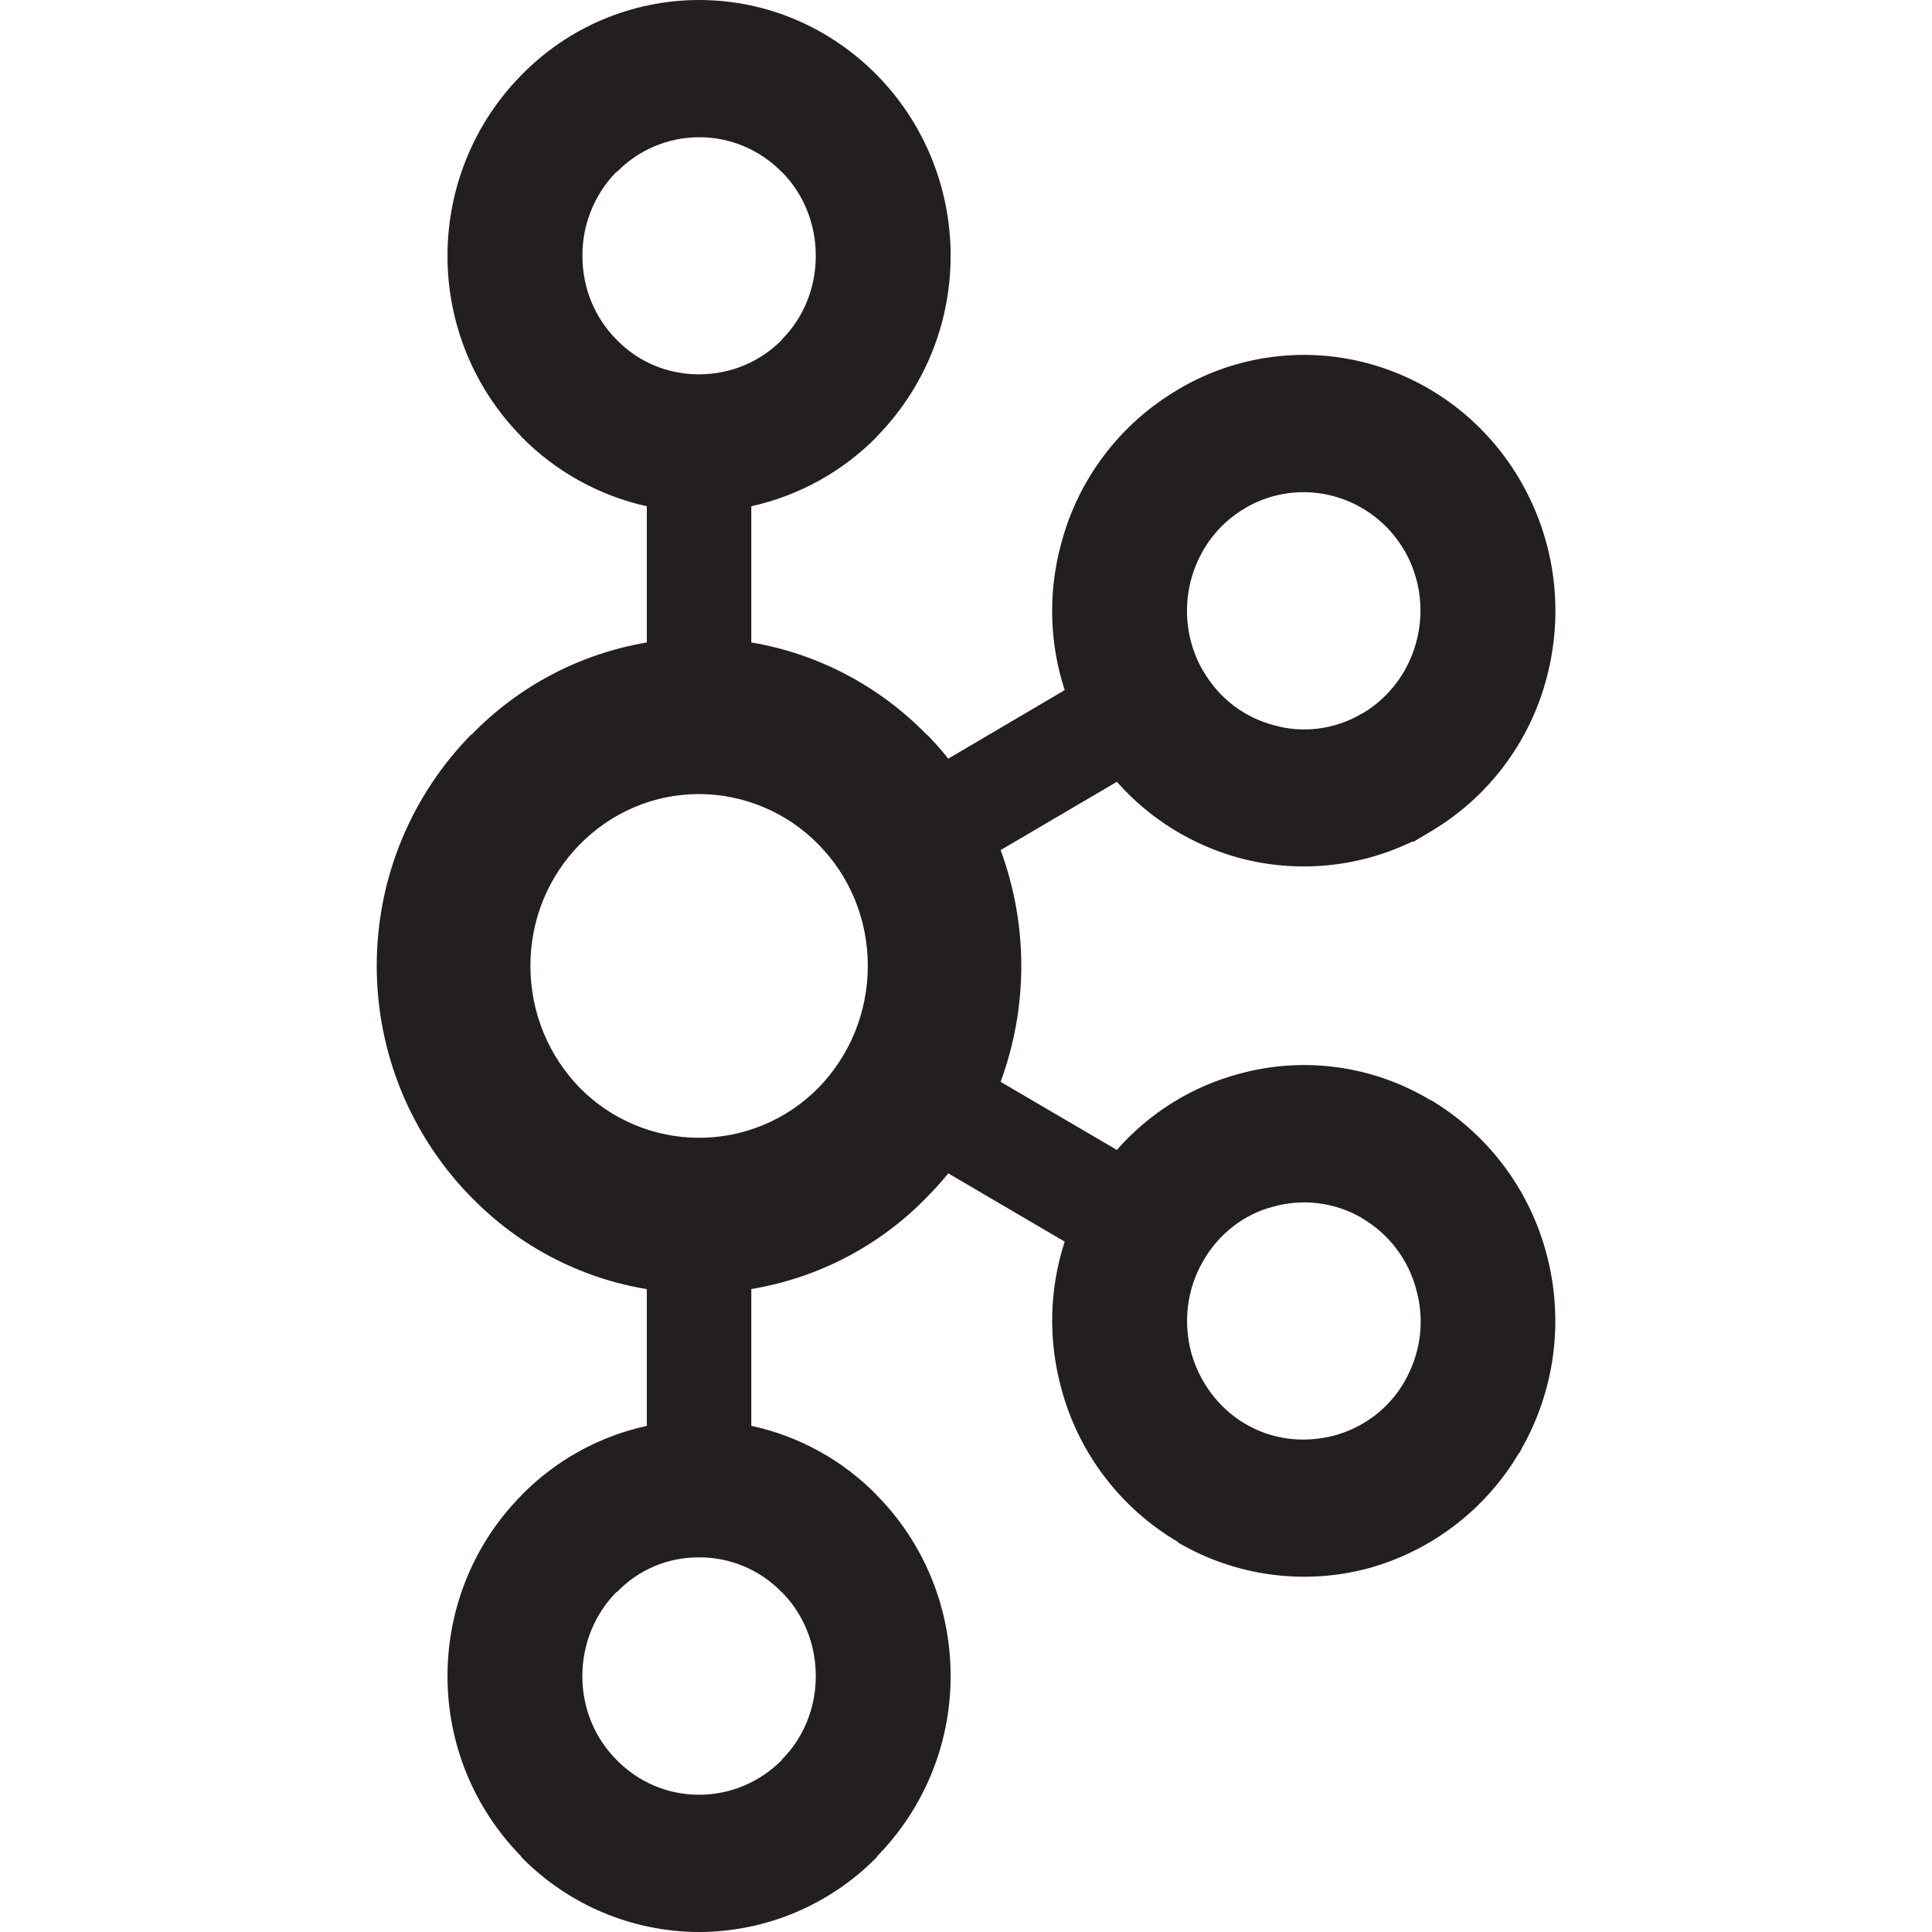
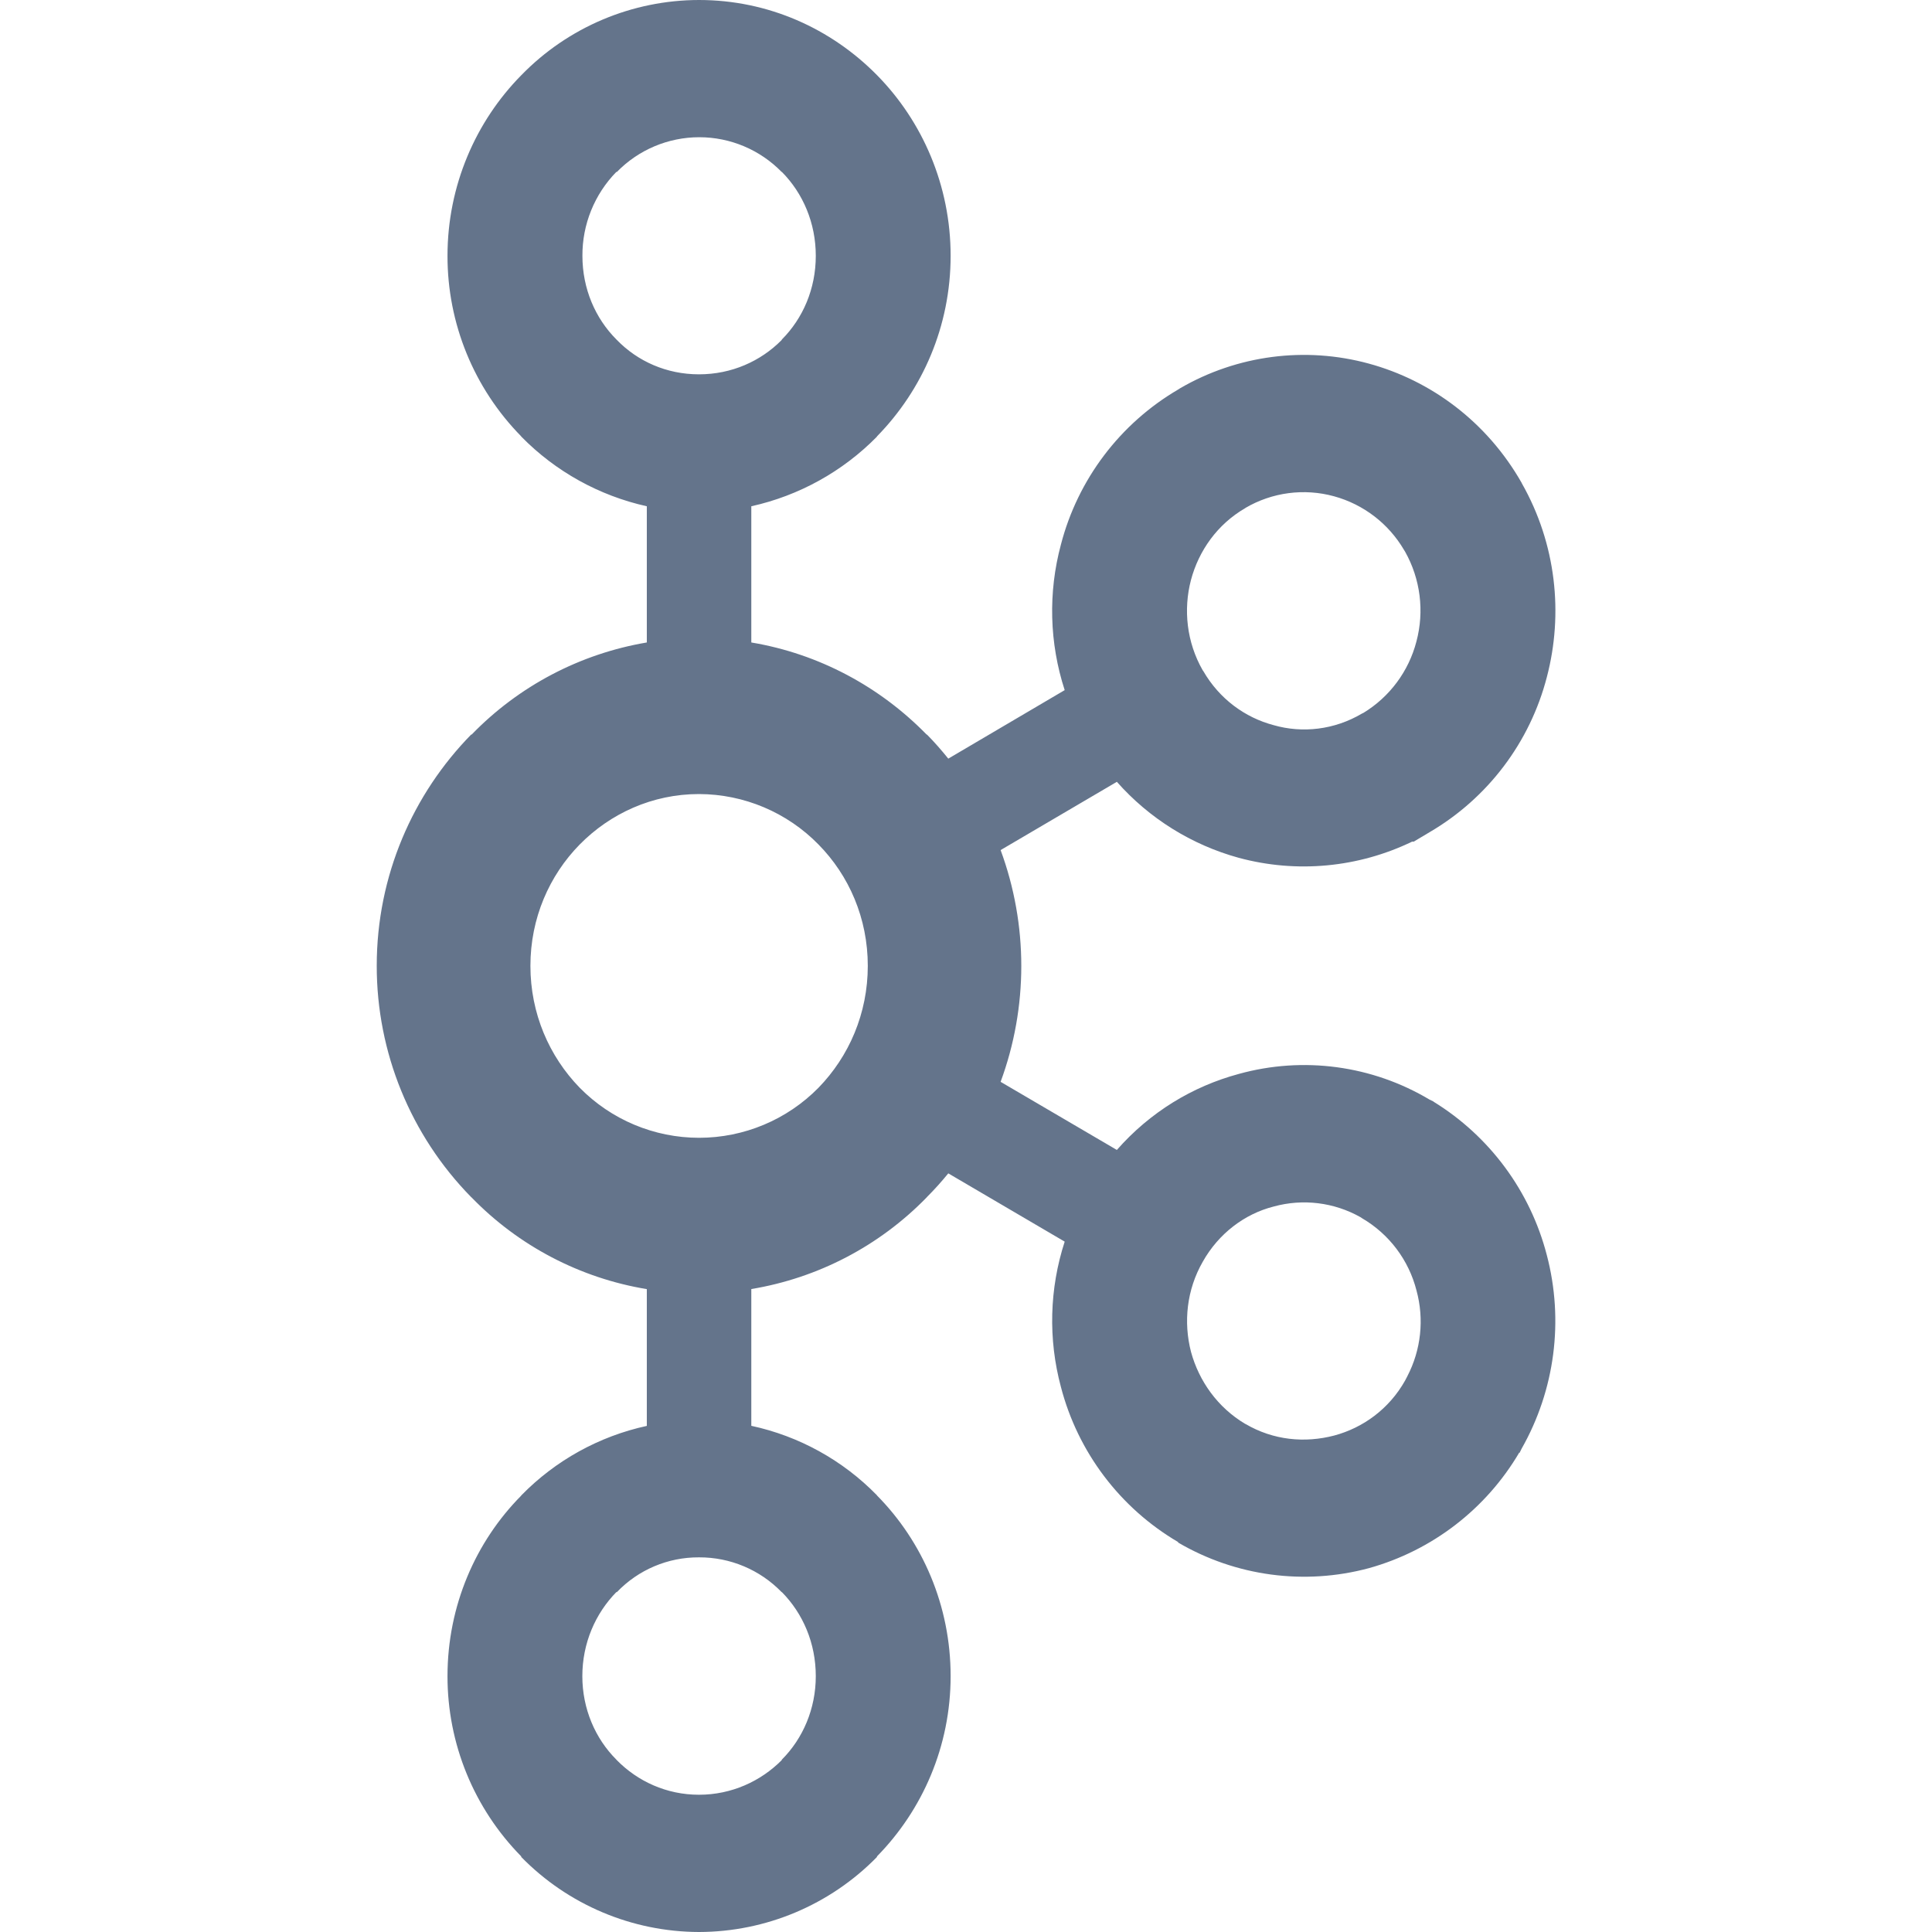
- <svg xmlns="http://www.w3.org/2000/svg" fill="#231F20" role="img" viewBox="0 0 24 24">
+ <svg xmlns="http://www.w3.org/2000/svg" fill="#64748B" role="img" viewBox="0 0 24 24">
  <path d="M9.71 2.136a1.43 1.43 0 0 0-2.047 0h-.007a1.48 1.48 0 0 0-.421 1.042c0 .41.161.777.422 1.039l.007.007c.257.264.616.426 1.019.426.404 0 .766-.162 1.027-.426l.003-.007c.261-.262.421-.629.421-1.039 0-.408-.159-.777-.421-1.042H9.71zM8.683 22.295c.404 0 .766-.167 1.027-.429l.003-.008c.261-.261.421-.631.421-1.036 0-.41-.159-.778-.421-1.044H9.71a1.42 1.42 0 0 0-1.027-.432 1.4 1.4 0 0 0-1.02.432h-.007c-.26.266-.422.634-.422 1.044 0 .406.161.775.422 1.036l.007.008c.258.262.617.429 1.02.429zm7.89-4.462c.359-.096.683-.33.882-.684l.027-.052a1.47 1.47 0 0 0 .114-1.067 1.454 1.454 0 0 0-.675-.896l-.021-.014a1.425 1.425 0 0 0-1.078-.132c-.36.091-.684.335-.881.686-.2.349-.241.75-.146 1.119.099.363.33.691.675.896h.002c.346.203.737.239 1.101.144zm-6.405-7.342a2.083 2.083 0 0 0-1.485-.627c-.58 0-1.103.242-1.482.627-.378.385-.612.916-.612 1.507s.233 1.124.612 1.514a2.08 2.08 0 0 0 2.967 0c.379-.39.612-.923.612-1.514s-.233-1.122-.612-1.507zm-.835-2.51c.843.141 1.6.552 2.178 1.144h.004c.092.093.182.196.265.299l1.446-.851a3.176 3.176 0 0 1-.047-1.808 3.149 3.149 0 0 1 1.456-1.926l.025-.016a3.062 3.062 0 0 1 2.345-.306c.77.21 1.465.721 1.898 1.482v.002c.431.757.518 1.626.313 2.408a3.145 3.145 0 0 1-1.456 1.928l-.198.118h-.02a3.095 3.095 0 0 1-2.154.201 3.127 3.127 0 0 1-1.514-.944l-1.444.848a4.162 4.162 0 0 1 0 2.879l1.444.846c.413-.47.939-.789 1.514-.944a3.041 3.041 0 0 1 2.371.319l.048.023v.002a3.17 3.17 0 0 1 1.408 1.906 3.215 3.215 0 0 1-.313 2.405l-.026.053-.003-.005a3.147 3.147 0 0 1-1.867 1.436 3.096 3.096 0 0 1-2.371-.318v-.006a3.156 3.156 0 0 1-1.456-1.927 3.175 3.175 0 0 1 .047-1.805l-1.446-.848a3.905 3.905 0 0 1-.265.294l-.004.005a3.938 3.938 0 0 1-2.178 1.138v1.699a3.09 3.09 0 0 1 1.56.862l.002.004c.565.572.914 1.368.914 2.243 0 .873-.35 1.664-.914 2.239l-.002.009a3.1 3.1 0 0 1-2.21.931 3.1 3.1 0 0 1-2.206-.93h-.002v-.009a3.186 3.186 0 0 1-.916-2.239c0-.875.35-1.672.916-2.243v-.004h.002a3.1 3.1 0 0 1 1.558-.862v-1.699a3.926 3.926 0 0 1-2.176-1.138l-.006-.005a4.098 4.098 0 0 1-1.173-2.874c0-1.122.452-2.136 1.173-2.872h.006a3.947 3.947 0 0 1 2.176-1.144V6.289a3.137 3.137 0 0 1-1.558-.864h-.002v-.004a3.192 3.192 0 0 1-.916-2.243c0-.871.35-1.669.916-2.243l.002-.002A3.084 3.084 0 0 1 8.683 0c.861 0 1.641.355 2.21.932v.002h.002c.565.574.914 1.372.914 2.243 0 .876-.35 1.667-.914 2.243l-.002.005a3.142 3.142 0 0 1-1.56.864v1.692zm8.121-1.129l-.012-.019a1.452 1.452 0 0 0-.87-.668 1.43 1.43 0 0 0-1.103.146h.002c-.347.2-.58.529-.677.896-.095.365-.054.768.146 1.119l.007.009c.2.347.519.579.874.673.357.103.755.059 1.098-.144l.019-.009a1.47 1.47 0 0 0 .657-.885 1.493 1.493 0 0 0-.141-1.118" />
</svg>
